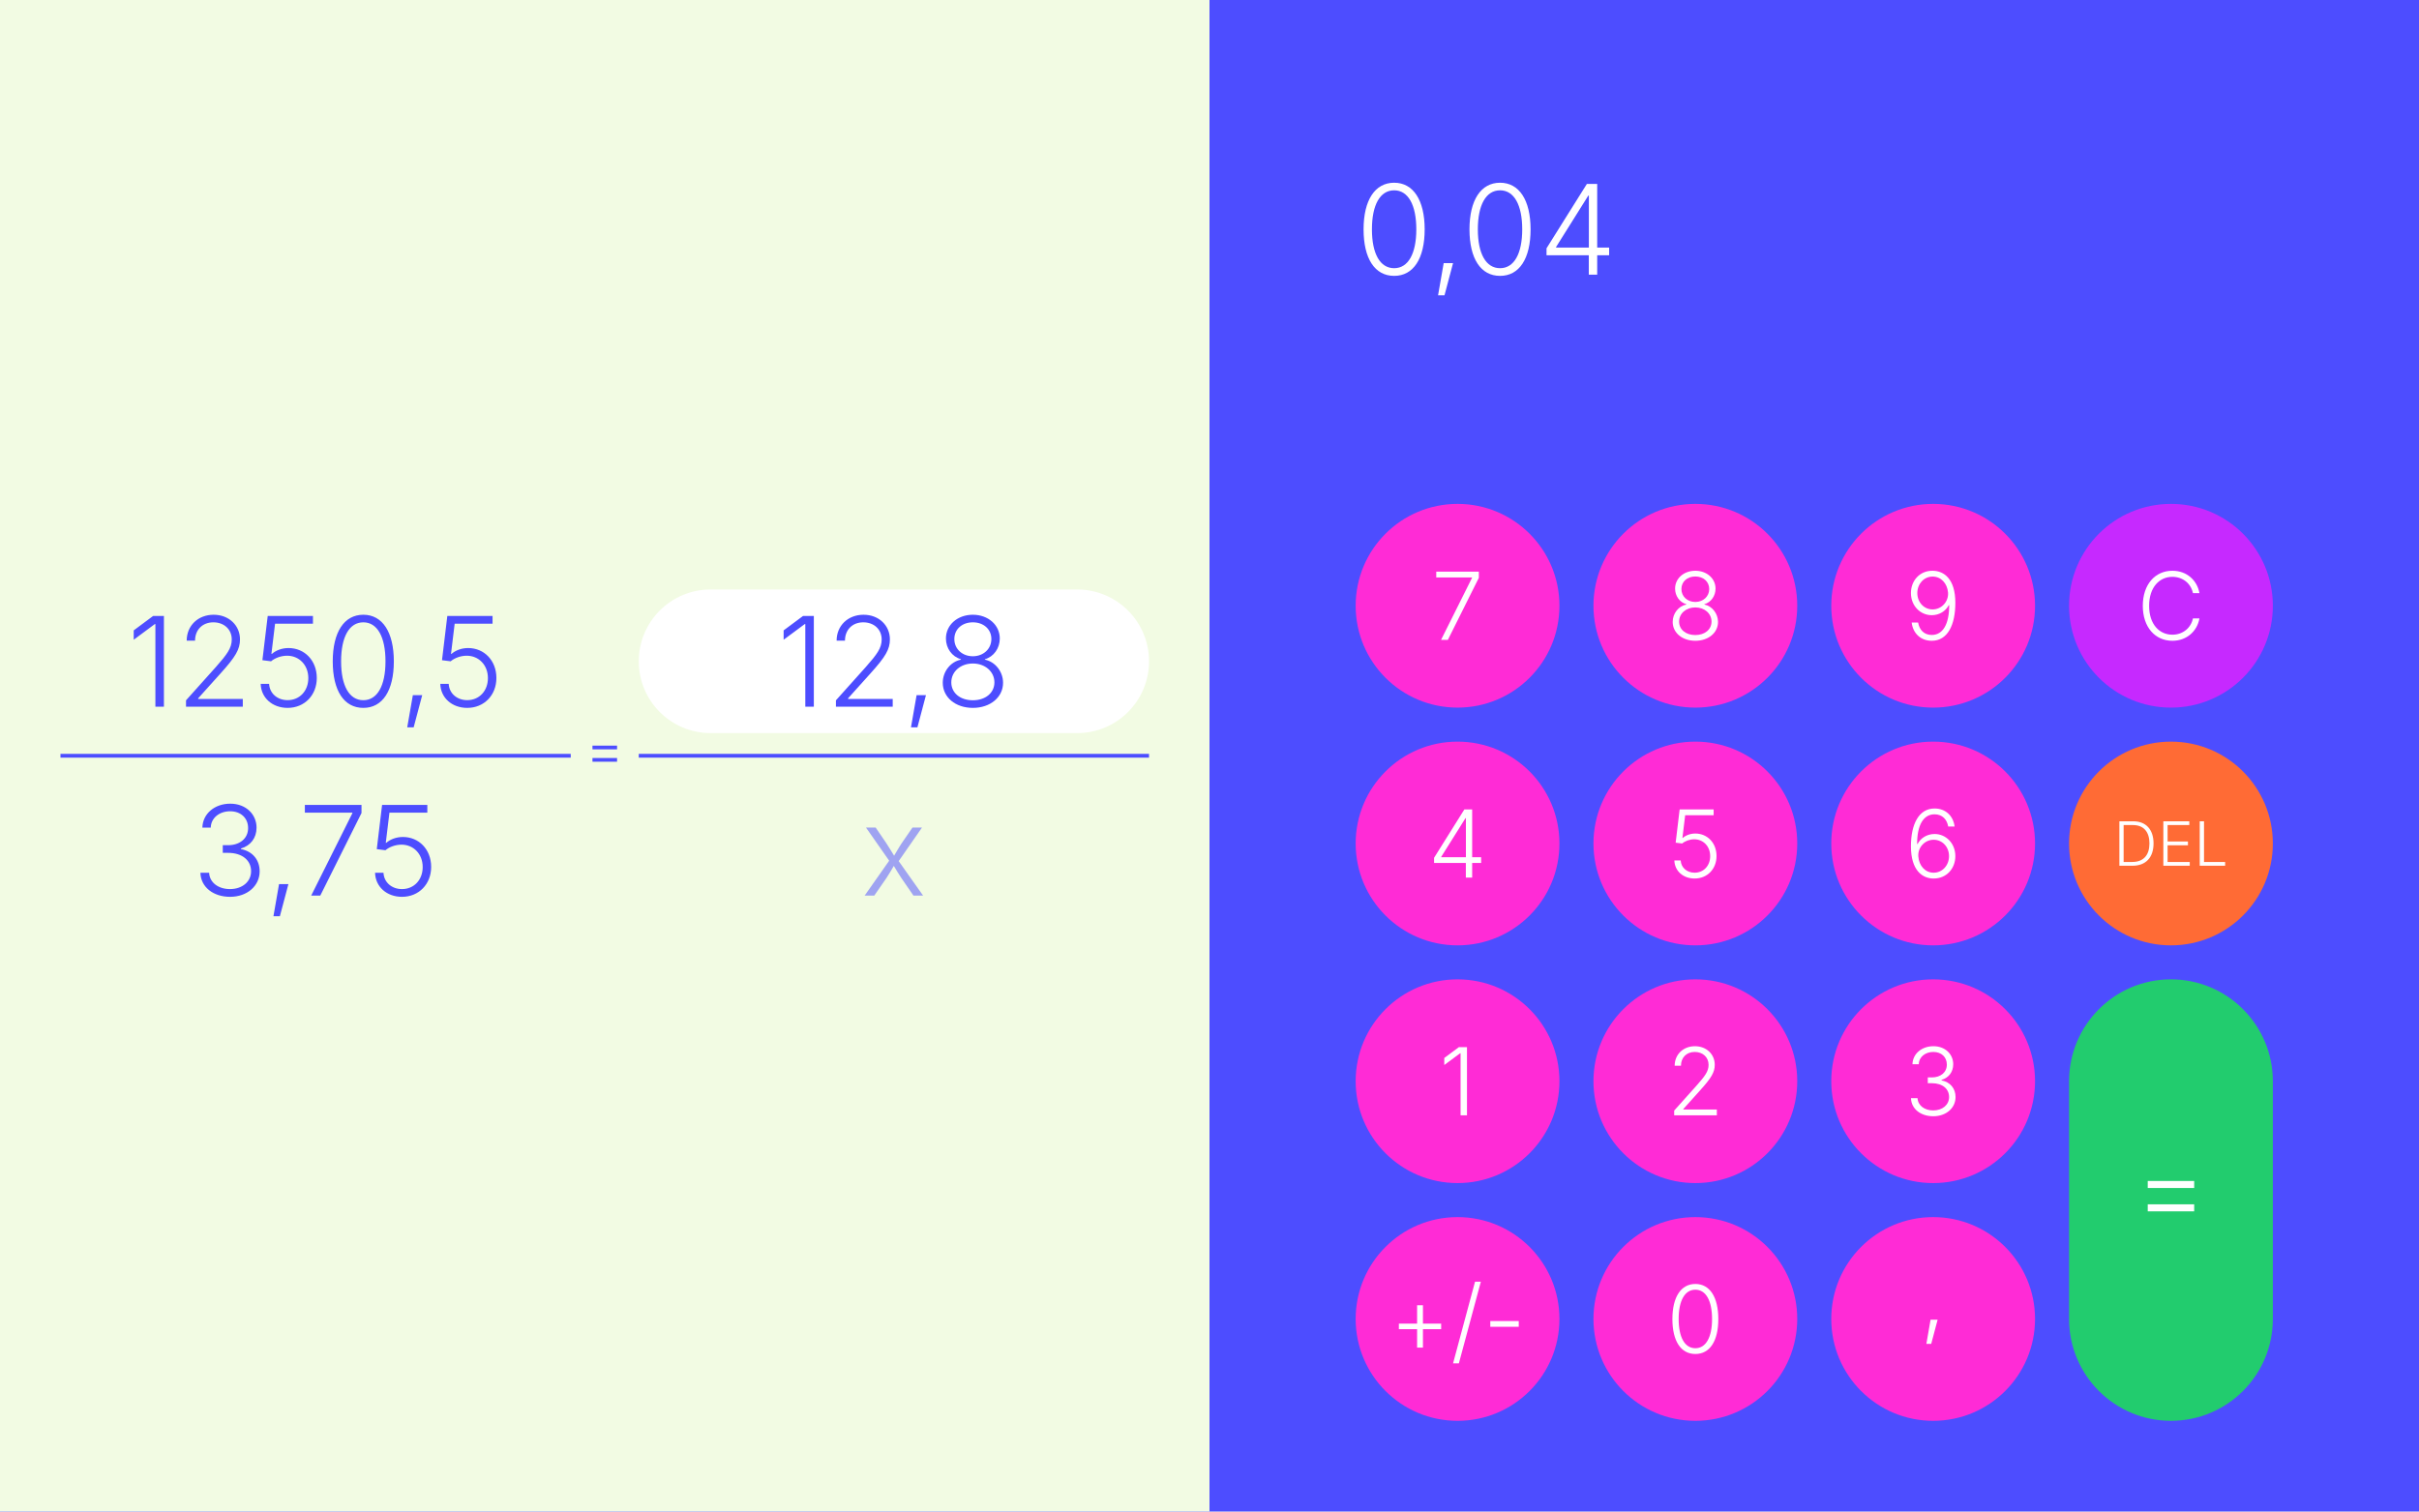
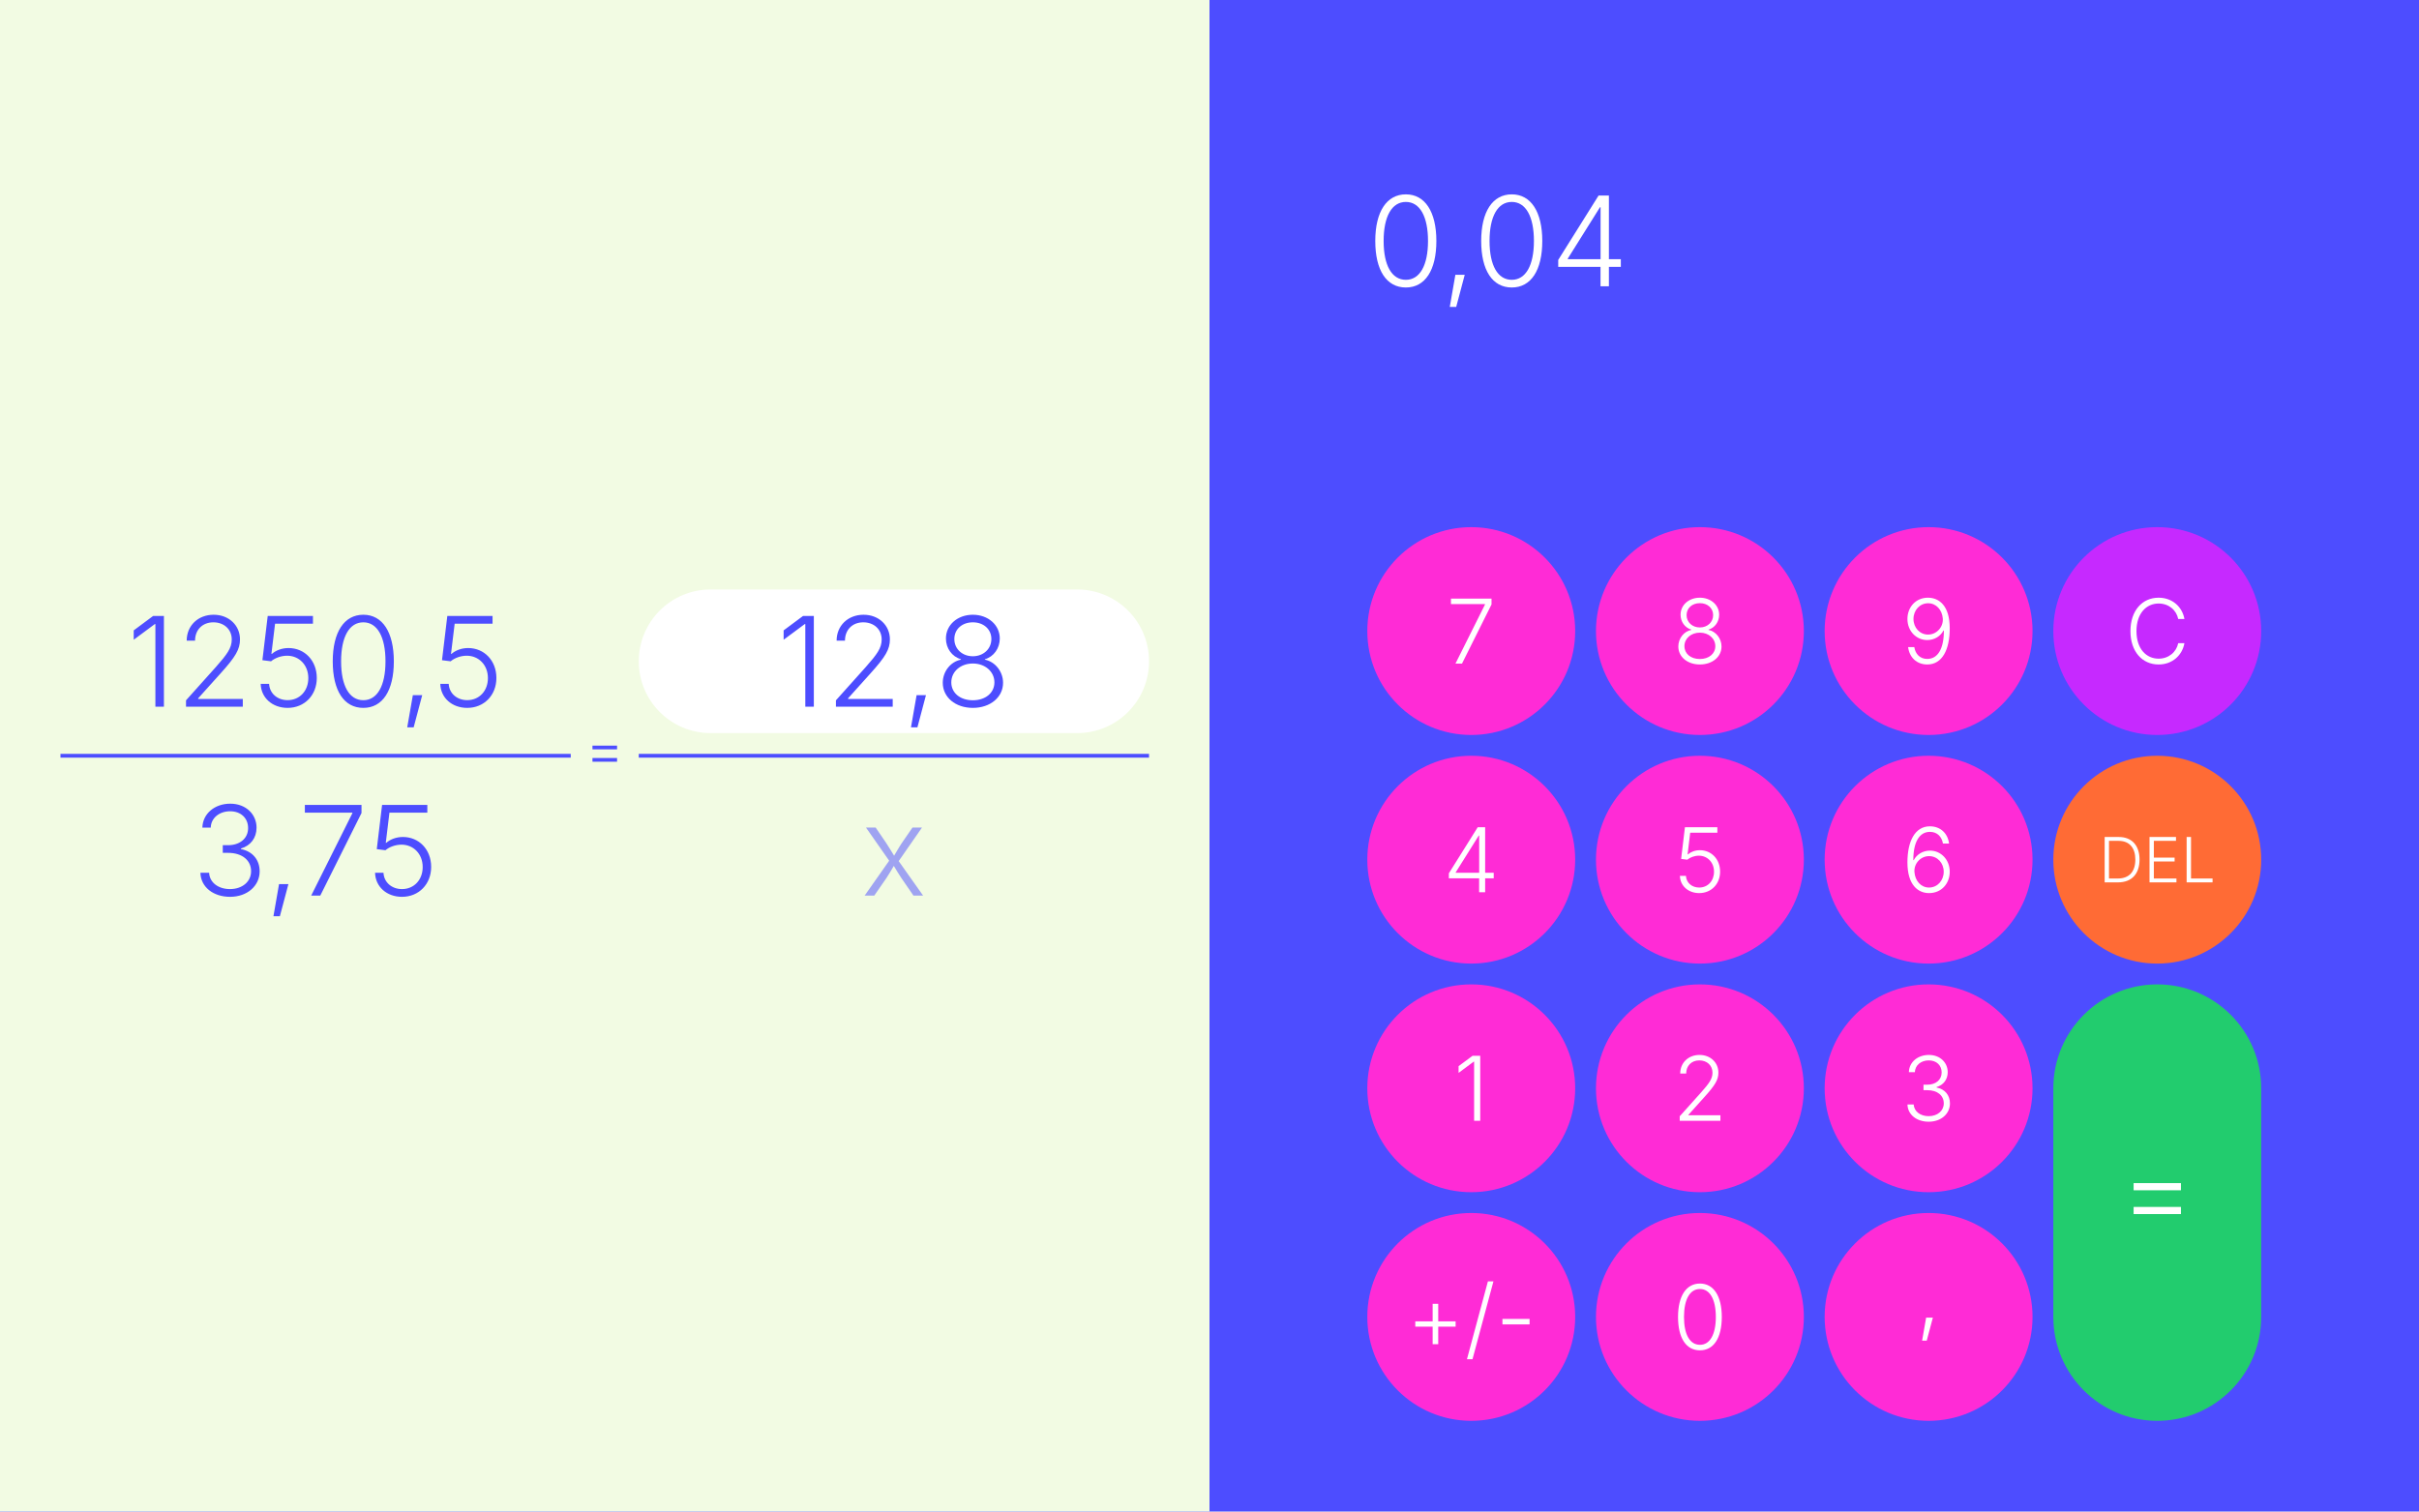
<svg xmlns="http://www.w3.org/2000/svg" width="1280" height="800" viewBox="0 0 1280 800">
  <g id="Sfondi">
    <rect id="Sfondo_tastiera" x="0" y="0" width="1280" height="800" fill="#4D4DFF" />
    <rect id="Sfondo_campi" x="0" y="0" width="640" height="800" fill="#F2FBE3" />
  </g>
  <g id="Proporzione">
    <rect id="Campo_attivo" x="338" y="312" width="270" height="76" rx="38" fill="#FFFFFF" />
    <rect id="Barra_sinistra" x="32" y="399" width="270" height="2" fill="#4D4DFF" />
    <rect id="Barra_destra" x="338" y="399" width="270" height="2" fill="#4D4DFF" />
    <text id="Segno_uguale" x="320" y="408" font-family="Inter-Light, Inter" font-weight="300" font-size="32" fill="#4D4DFF" text-anchor="middle">=</text>
    <text id="Numero_a" x="167" y="374.02" font-family="Inter-Light, Inter" font-weight="300" font-size="66" fill="#4D4DFF" text-anchor="middle">1250,5</text>
    <text id="Numero_campo_attivo_c" x="473" y="374.02" font-family="Inter-Light, Inter" font-weight="300" font-size="66" fill="#4D4DFF" text-anchor="middle">12,8</text>
    <text id="Numero_b" x="167" y="474.02" font-family="Inter-Light, Inter" font-weight="300" font-size="66" fill="#4D4DFF" text-anchor="middle">3,75</text>
    <text id="Numero_d" x="473" y="474.02" font-family="Inter-Light, Inter" font-weight="300" font-size="66" fill="#4D4DFF" fill-opacity="0.5" text-anchor="middle">x</text>
  </g>
  <g id="Risultato">
-     <text id="Risultato_numero" x="717.31" y="145.37" font-family="Inter-Light, Inter" font-weight="300" font-size="66" fill="#FFFFFF" text-anchor="start">0,04</text>
+     <text id="Risultato_numero" x="723.5" y="151.52" font-family="Inter-Light, Inter" font-weight="300" font-size="66" fill="#FFFFFF" text-anchor="start">0,04</text>
  </g>
  <g id="Tastiera">
    <g id="Tasti_numeri_forme">
-       <rect id="Forma_7" x="717.34" y="266.69" width="107.83" height="107.83" rx="53.91" fill="#FF2BD6" />
-       <rect id="Forma_8" x="843.17" y="266.69" width="107.83" height="107.83" rx="53.91" fill="#FF2BD6" />
-       <rect id="Forma_9" x="969" y="266.69" width="107.83" height="107.83" rx="53.91" fill="#FF2BD6" />
-       <rect id="Forma_4" x="717.34" y="392.52" width="107.83" height="107.83" rx="53.91" fill="#FF2BD6" />
-       <rect id="Forma_5" x="843.17" y="392.52" width="107.83" height="107.83" rx="53.91" fill="#FF2BD6" />
-       <rect id="Forma_6" x="969" y="392.52" width="107.83" height="107.83" rx="53.91" fill="#FF2BD6" />
-       <rect id="Forma_1" x="717.34" y="518.34" width="107.83" height="107.83" rx="53.91" fill="#FF2BD6" />
-       <rect id="Forma_2" x="843.17" y="518.34" width="107.83" height="107.83" rx="53.91" fill="#FF2BD6" />
-       <rect id="Forma_3" x="969" y="518.34" width="107.83" height="107.83" rx="53.91" fill="#FF2BD6" />
-       <rect id="Forma_segno" x="717.34" y="644.17" width="107.83" height="107.83" rx="53.91" fill="#FF2BD6" />
-       <rect id="Forma_0" x="843.17" y="644.17" width="107.83" height="107.83" rx="53.91" fill="#FF2BD6" />
-       <rect id="Forma_virgola" x="969" y="644.17" width="107.83" height="107.83" rx="53.91" fill="#FF2BD6" />
+       <rect id="Forma_7" x="723.5" y="279" width="110" height="110" rx="55" fill="#FF2BD6" />
+       <rect id="Forma_8" x="844.5" y="279" width="110" height="110" rx="55" fill="#FF2BD6" />
+       <rect id="Forma_9" x="965.5" y="279" width="110" height="110" rx="55" fill="#FF2BD6" />
+       <rect id="Forma_4" x="723.5" y="400" width="110" height="110" rx="55" fill="#FF2BD6" />
+       <rect id="Forma_5" x="844.5" y="400" width="110" height="110" rx="55" fill="#FF2BD6" />
+       <rect id="Forma_6" x="965.5" y="400" width="110" height="110" rx="55" fill="#FF2BD6" />
+       <rect id="Forma_1" x="723.5" y="521" width="110" height="110" rx="55" fill="#FF2BD6" />
+       <rect id="Forma_2" x="844.5" y="521" width="110" height="110" rx="55" fill="#FF2BD6" />
+       <rect id="Forma_3" x="965.5" y="521" width="110" height="110" rx="55" fill="#FF2BD6" />
+       <rect id="Forma_segno" x="723.5" y="642" width="110" height="110" rx="55" fill="#FF2BD6" />
+       <rect id="Forma_0" x="844.5" y="642" width="110" height="110" rx="55" fill="#FF2BD6" />
+       <rect id="Forma_virgola" x="965.5" y="642" width="110" height="110" rx="55" fill="#FF2BD6" />
    </g>
    <g id="Cifre_sui_tasti">
-       <text id="Cifra_7" x="771.26" y="338.66" font-family="Inter-Light, Inter" font-weight="300" font-size="49.61" fill="#FFFFFF" text-anchor="middle">7</text>
-       <text id="Cifra_8" x="897.09" y="338.66" font-family="Inter-Light, Inter" font-weight="300" font-size="49.61" fill="#FFFFFF" text-anchor="middle">8</text>
-       <text id="Cifra_9" x="1022.91" y="338.66" font-family="Inter-Light, Inter" font-weight="300" font-size="49.61" fill="#FFFFFF" text-anchor="middle">9</text>
-       <text id="Cifra_4" x="771.26" y="464.49" font-family="Inter-Light, Inter" font-weight="300" font-size="49.61" fill="#FFFFFF" text-anchor="middle">4</text>
-       <text id="Cifra_5" x="897.09" y="464.49" font-family="Inter-Light, Inter" font-weight="300" font-size="49.61" fill="#FFFFFF" text-anchor="middle">5</text>
-       <text id="Cifra_6" x="1022.91" y="464.49" font-family="Inter-Light, Inter" font-weight="300" font-size="49.61" fill="#FFFFFF" text-anchor="middle">6</text>
-       <text id="Cifra_1" x="771.26" y="590.31" font-family="Inter-Light, Inter" font-weight="300" font-size="49.61" fill="#FFFFFF" text-anchor="middle">1</text>
-       <text id="Cifra_2" x="897.09" y="590.31" font-family="Inter-Light, Inter" font-weight="300" font-size="49.61" fill="#FFFFFF" text-anchor="middle">2</text>
-       <text id="Cifra_3" x="1022.91" y="590.31" font-family="Inter-Light, Inter" font-weight="300" font-size="49.61" fill="#FFFFFF" text-anchor="middle">3</text>
-       <text id="Cifra_segno" x="771.26" y="716.14" font-family="Inter-Light, Inter" font-weight="300" font-size="49.61" fill="#FFFFFF" text-anchor="middle">+/-</text>
-       <text id="Cifra_0" x="897.09" y="716.14" font-family="Inter-Light, Inter" font-weight="300" font-size="49.61" fill="#FFFFFF" text-anchor="middle">0</text>
-       <text id="Cifra_virgola" x="1022.91" y="703.05" font-family="Inter-Light, Inter" font-weight="300" font-size="49.61" fill="#FFFFFF" text-anchor="middle">,</text>
+       <text id="Cifra_7" x="778.5" y="351.22" font-family="Inter-Light, Inter" font-weight="300" font-size="47.3" fill="#FFFFFF" text-anchor="middle">7</text>
+       <text id="Cifra_8" x="899.5" y="351.22" font-family="Inter-Light, Inter" font-weight="300" font-size="47.3" fill="#FFFFFF" text-anchor="middle">8</text>
+       <text id="Cifra_9" x="1020.5" y="351.22" font-family="Inter-Light, Inter" font-weight="300" font-size="47.3" fill="#FFFFFF" text-anchor="middle">9</text>
+       <text id="Cifra_4" x="778.5" y="472.22" font-family="Inter-Light, Inter" font-weight="300" font-size="47.3" fill="#FFFFFF" text-anchor="middle">4</text>
+       <text id="Cifra_5" x="899.5" y="472.22" font-family="Inter-Light, Inter" font-weight="300" font-size="47.3" fill="#FFFFFF" text-anchor="middle">5</text>
+       <text id="Cifra_6" x="1020.5" y="472.22" font-family="Inter-Light, Inter" font-weight="300" font-size="47.3" fill="#FFFFFF" text-anchor="middle">6</text>
+       <text id="Cifra_1" x="778.5" y="593.22" font-family="Inter-Light, Inter" font-weight="300" font-size="47.3" fill="#FFFFFF" text-anchor="middle">1</text>
+       <text id="Cifra_2" x="899.5" y="593.22" font-family="Inter-Light, Inter" font-weight="300" font-size="47.3" fill="#FFFFFF" text-anchor="middle">2</text>
+       <text id="Cifra_3" x="1020.5" y="593.22" font-family="Inter-Light, Inter" font-weight="300" font-size="47.3" fill="#FFFFFF" text-anchor="middle">3</text>
+       <text id="Cifra_segno" x="778.5" y="714.22" font-family="Inter-Light, Inter" font-weight="300" font-size="47.3" fill="#FFFFFF" text-anchor="middle">+/-</text>
+       <text id="Cifra_0" x="899.5" y="714.22" font-family="Inter-Light, Inter" font-weight="300" font-size="47.3" fill="#FFFFFF" text-anchor="middle">0</text>
+       <text id="Cifra_virgola" x="1020.5" y="701.73" font-family="Inter-Light, Inter" font-weight="300" font-size="47.3" fill="#FFFFFF" text-anchor="middle">,</text>
    </g>
    <g id="Tasto_C">
-       <rect id="Tasto_C_forma" x="1094.83" y="266.69" width="107.83" height="107.83" rx="53.91" fill="#C629FF" />
-       <text id="Tasto_C_testo" x="1148.74" y="338.66" font-family="Inter-Light, Inter" font-weight="300" font-size="49.61" fill="#FFFFFF" text-anchor="middle">C</text>
+       <rect id="Tasto_C_forma" x="1086.5" y="279" width="110" height="110" rx="55" fill="#C629FF" />
+       <text id="Tasto_C_testo" x="1141.5" y="351.22" font-family="Inter-Light, Inter" font-weight="300" font-size="47.3" fill="#FFFFFF" text-anchor="middle">C</text>
    </g>
    <g id="Tasto_DEL">
-       <rect id="Tasto_DEL_forma" x="1094.83" y="392.52" width="107.83" height="107.83" rx="53.91" fill="#FF6B35" />
-       <text id="Tasto_DEL_testo" x="1148.74" y="458.21" font-family="Inter-Light, Inter" font-weight="300" font-size="32.35" fill="#FFFFFF" text-anchor="middle">DEL</text>
+       <rect id="Tasto_DEL_forma" x="1086.5" y="400" width="110" height="110" rx="55" fill="#FF6B35" />
+       <text id="Tasto_DEL_testo" x="1141.5" y="467.01" font-family="Inter-Light, Inter" font-weight="300" font-size="33" fill="#FFFFFF" text-anchor="middle">DEL</text>
    </g>
    <g id="Tasto_uguale">
-       <rect id="Tasto_uguale_forma" x="1094.83" y="518.34" width="107.83" height="233.66" rx="53.91" fill="#22CC6E" />
-       <text id="Tasto_uguale_testo" x="1148.74" y="650.27" font-family="Inter-Light, Inter" font-weight="300" font-size="60.39" fill="#FFFFFF" text-anchor="middle">=</text>
+       <rect id="Tasto_uguale_forma" x="1086.5" y="521" width="110" height="231" rx="55" fill="#22CC6E" />
+       <text id="Tasto_uguale_testo" x="1141.5" y="651.9" font-family="Inter-Light, Inter" font-weight="300" font-size="61.6" fill="#FFFFFF" text-anchor="middle">=</text>
    </g>
  </g>
</svg>
